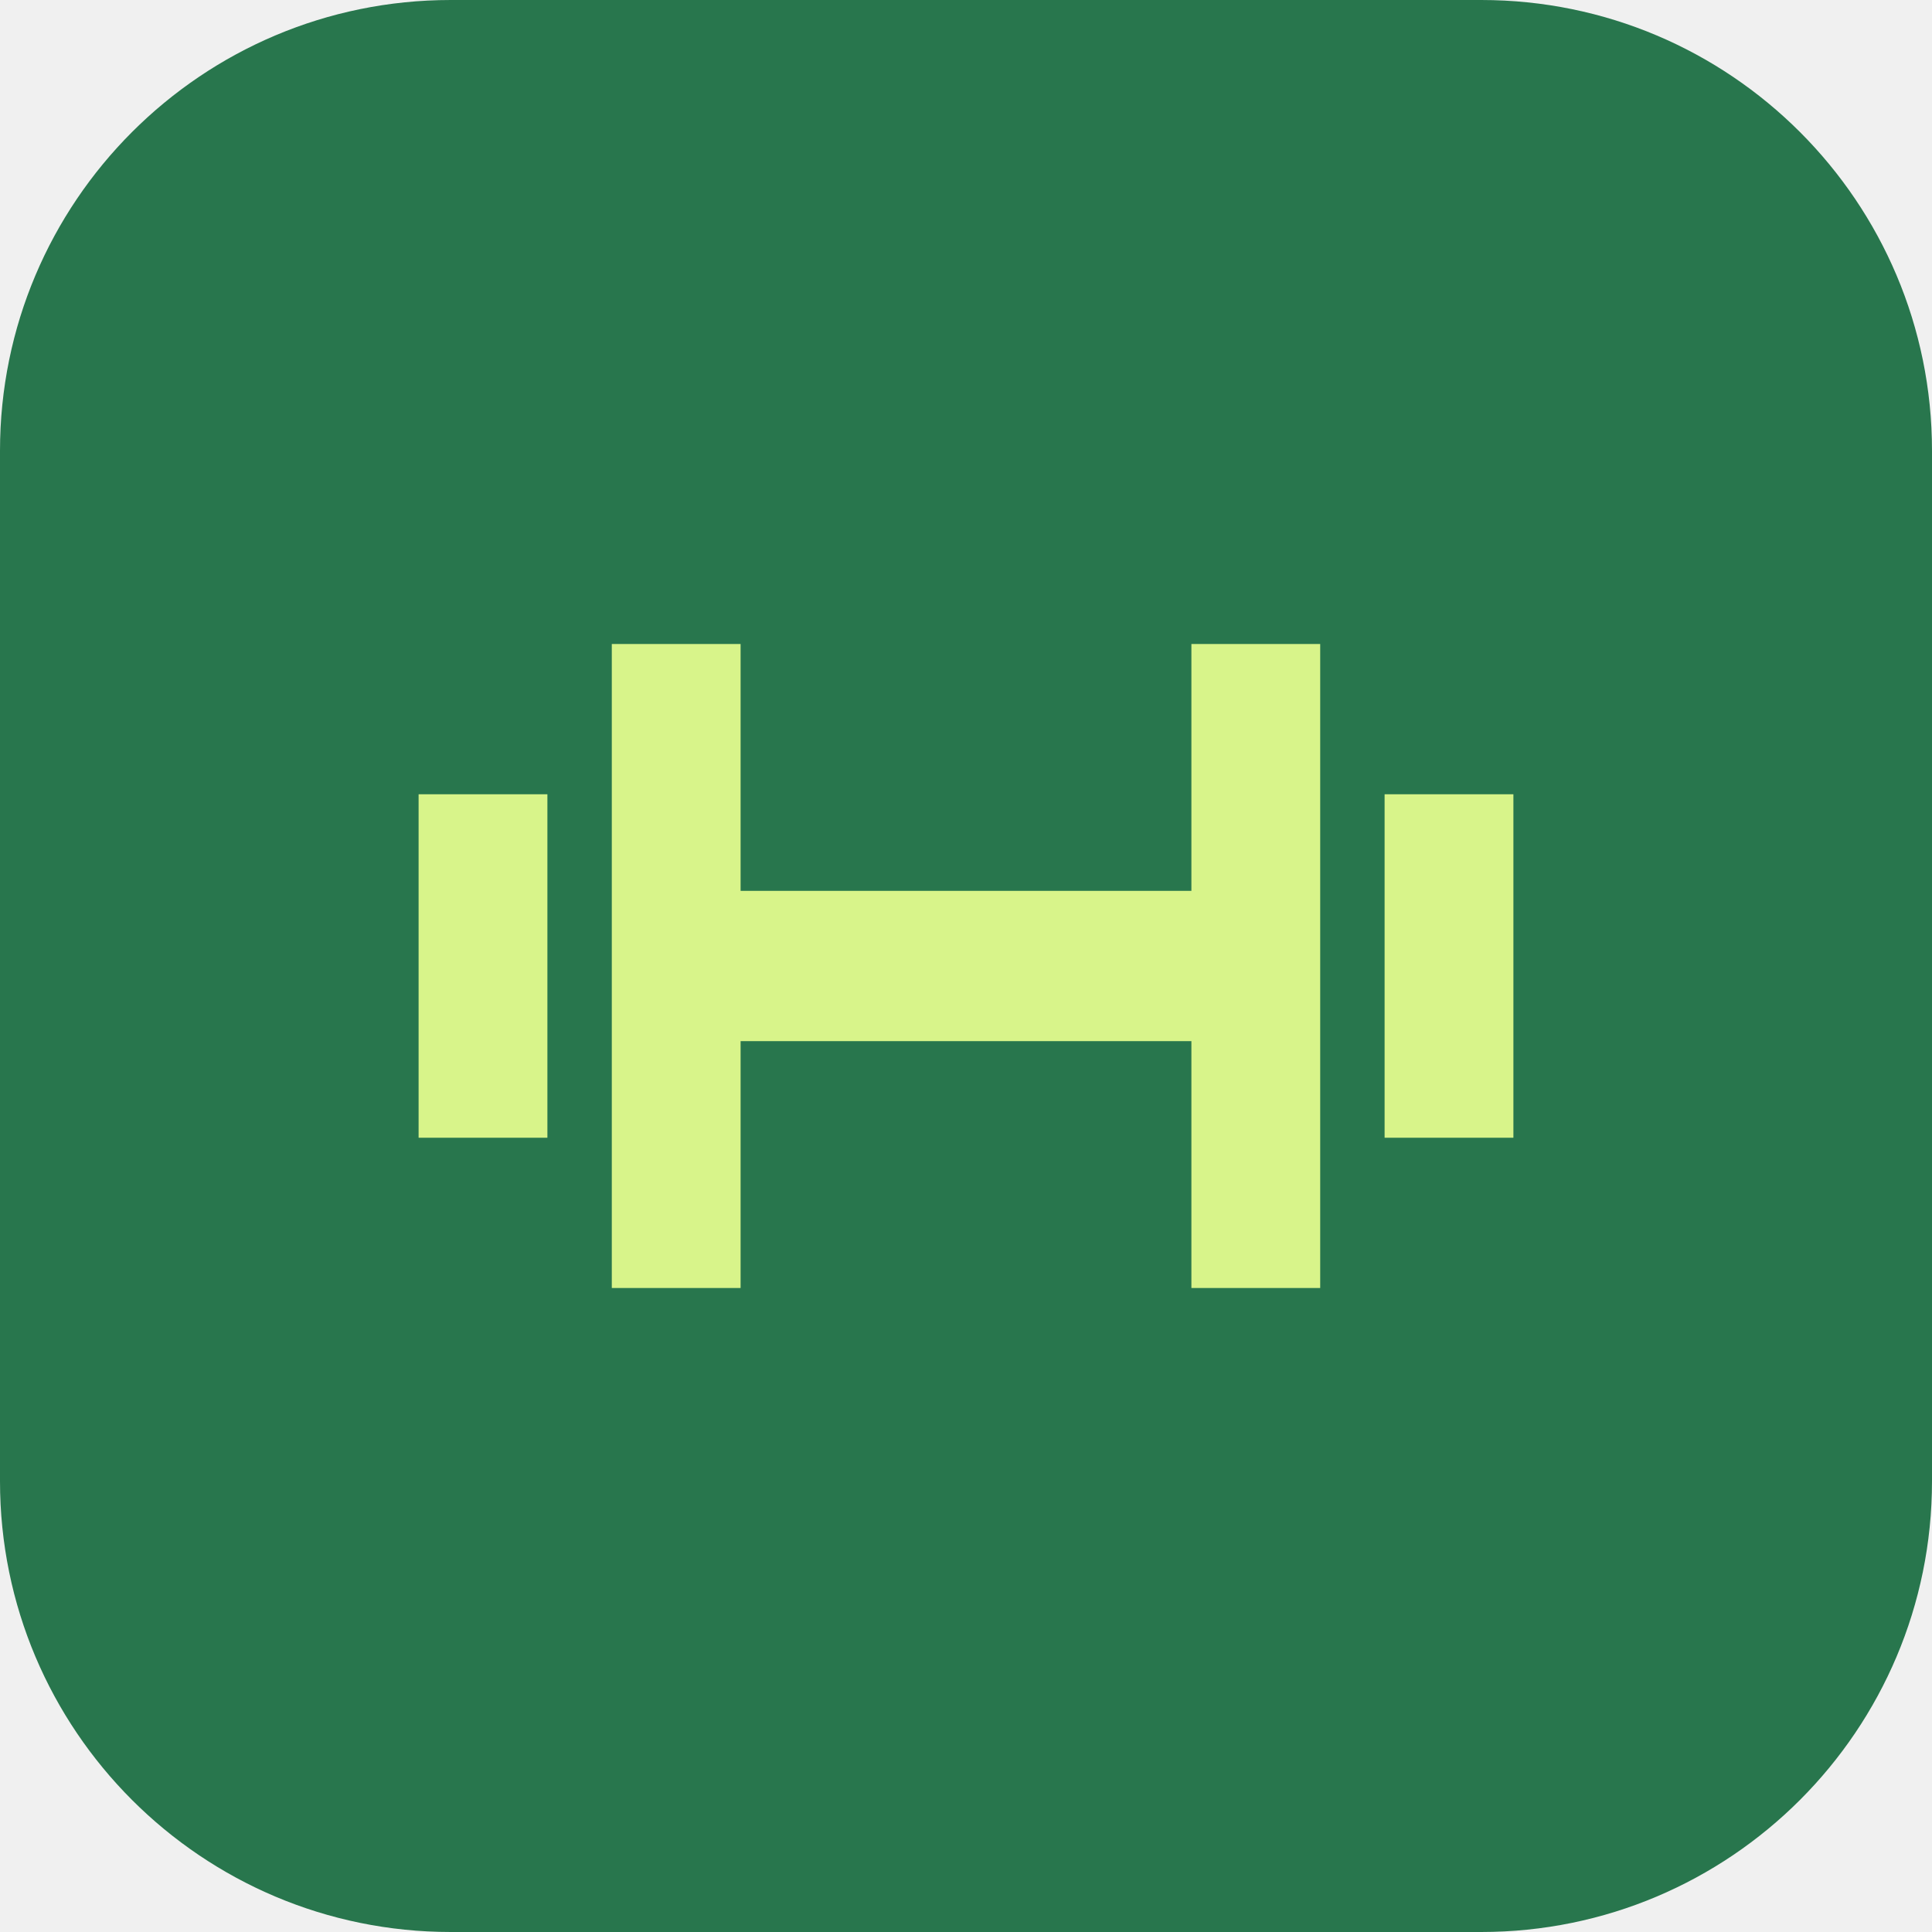
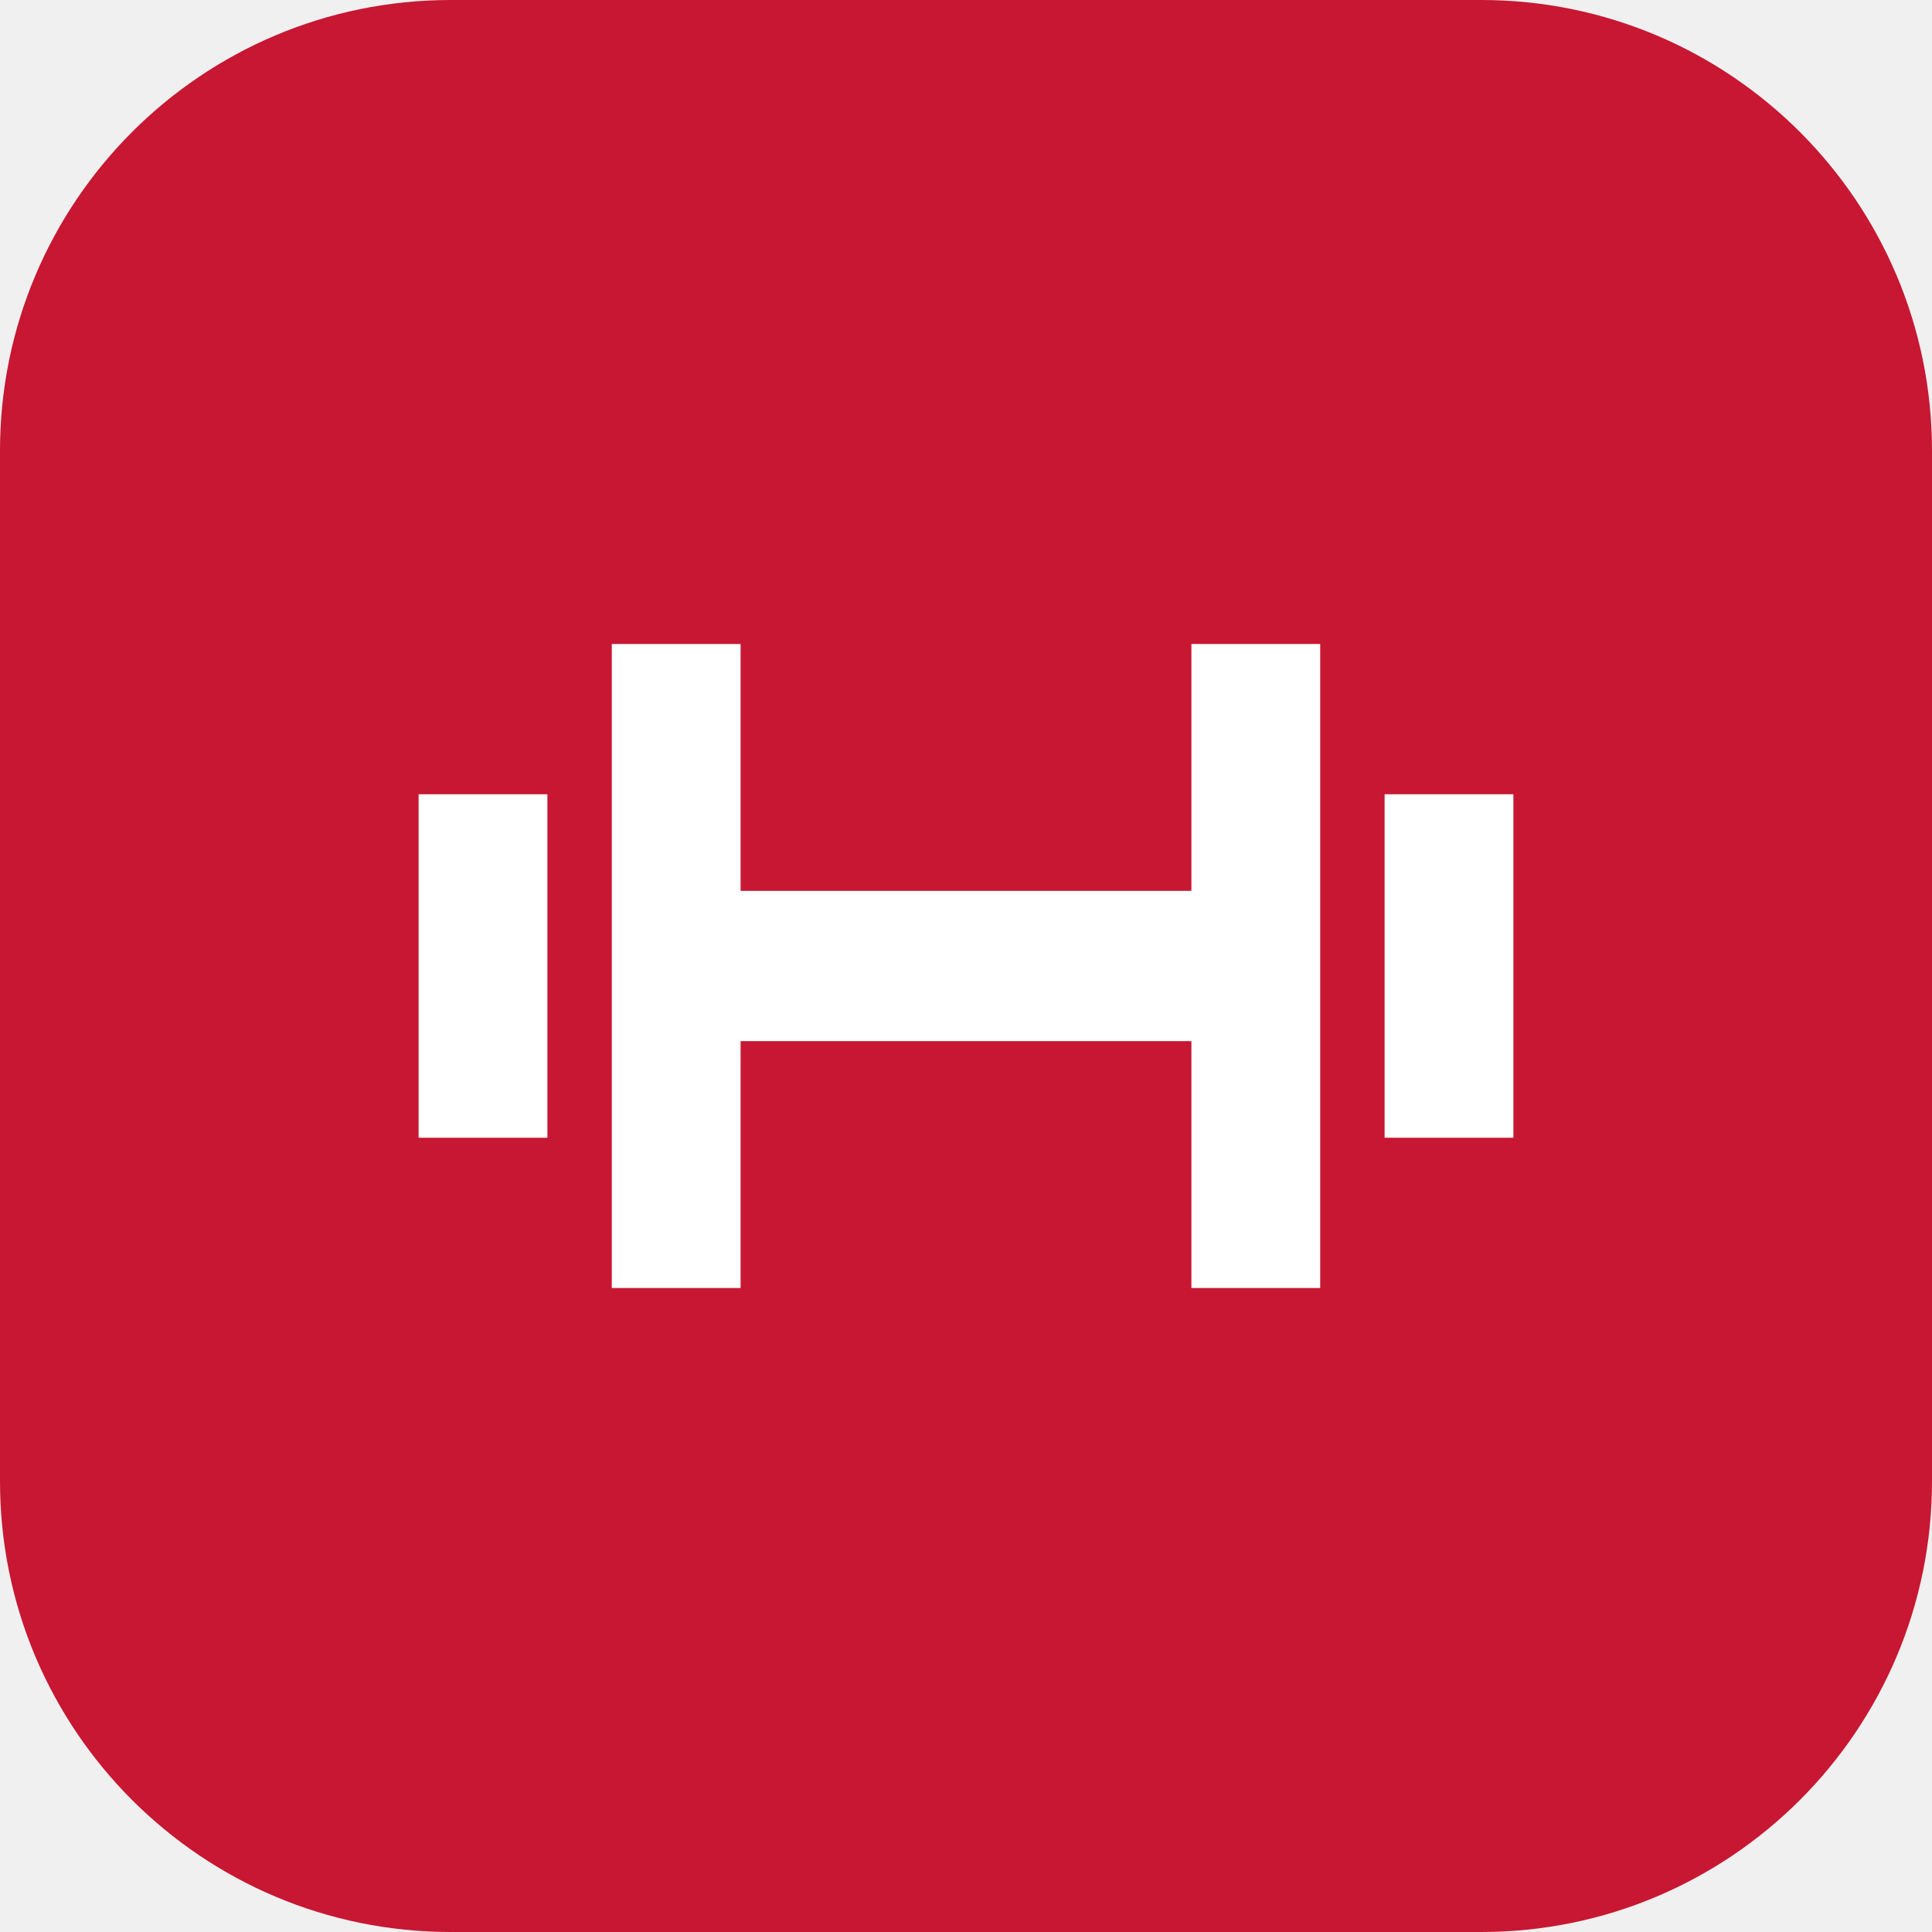
<svg xmlns="http://www.w3.org/2000/svg" viewBox="0 0 180 180">
-   <rect width="180" height="180" rx="42" fill="#28764d" />
-   <path d="M39 74h12v32H39zM57 60h12v60H57zM111 60h12v60h-12zM129 74h12v32h-12zM68 83h43v14H68z" fill="#d8f48a" />
+   <rect width="180" height="180" rx="42" fill="#c71732" />
+   <path d="M39 74h12v32H39zM57 60h12v60H57zM111 60h12v60h-12zM129 74h12v32h-12zM68 83h43v14H68z" fill="#ffffff" />
</svg>
